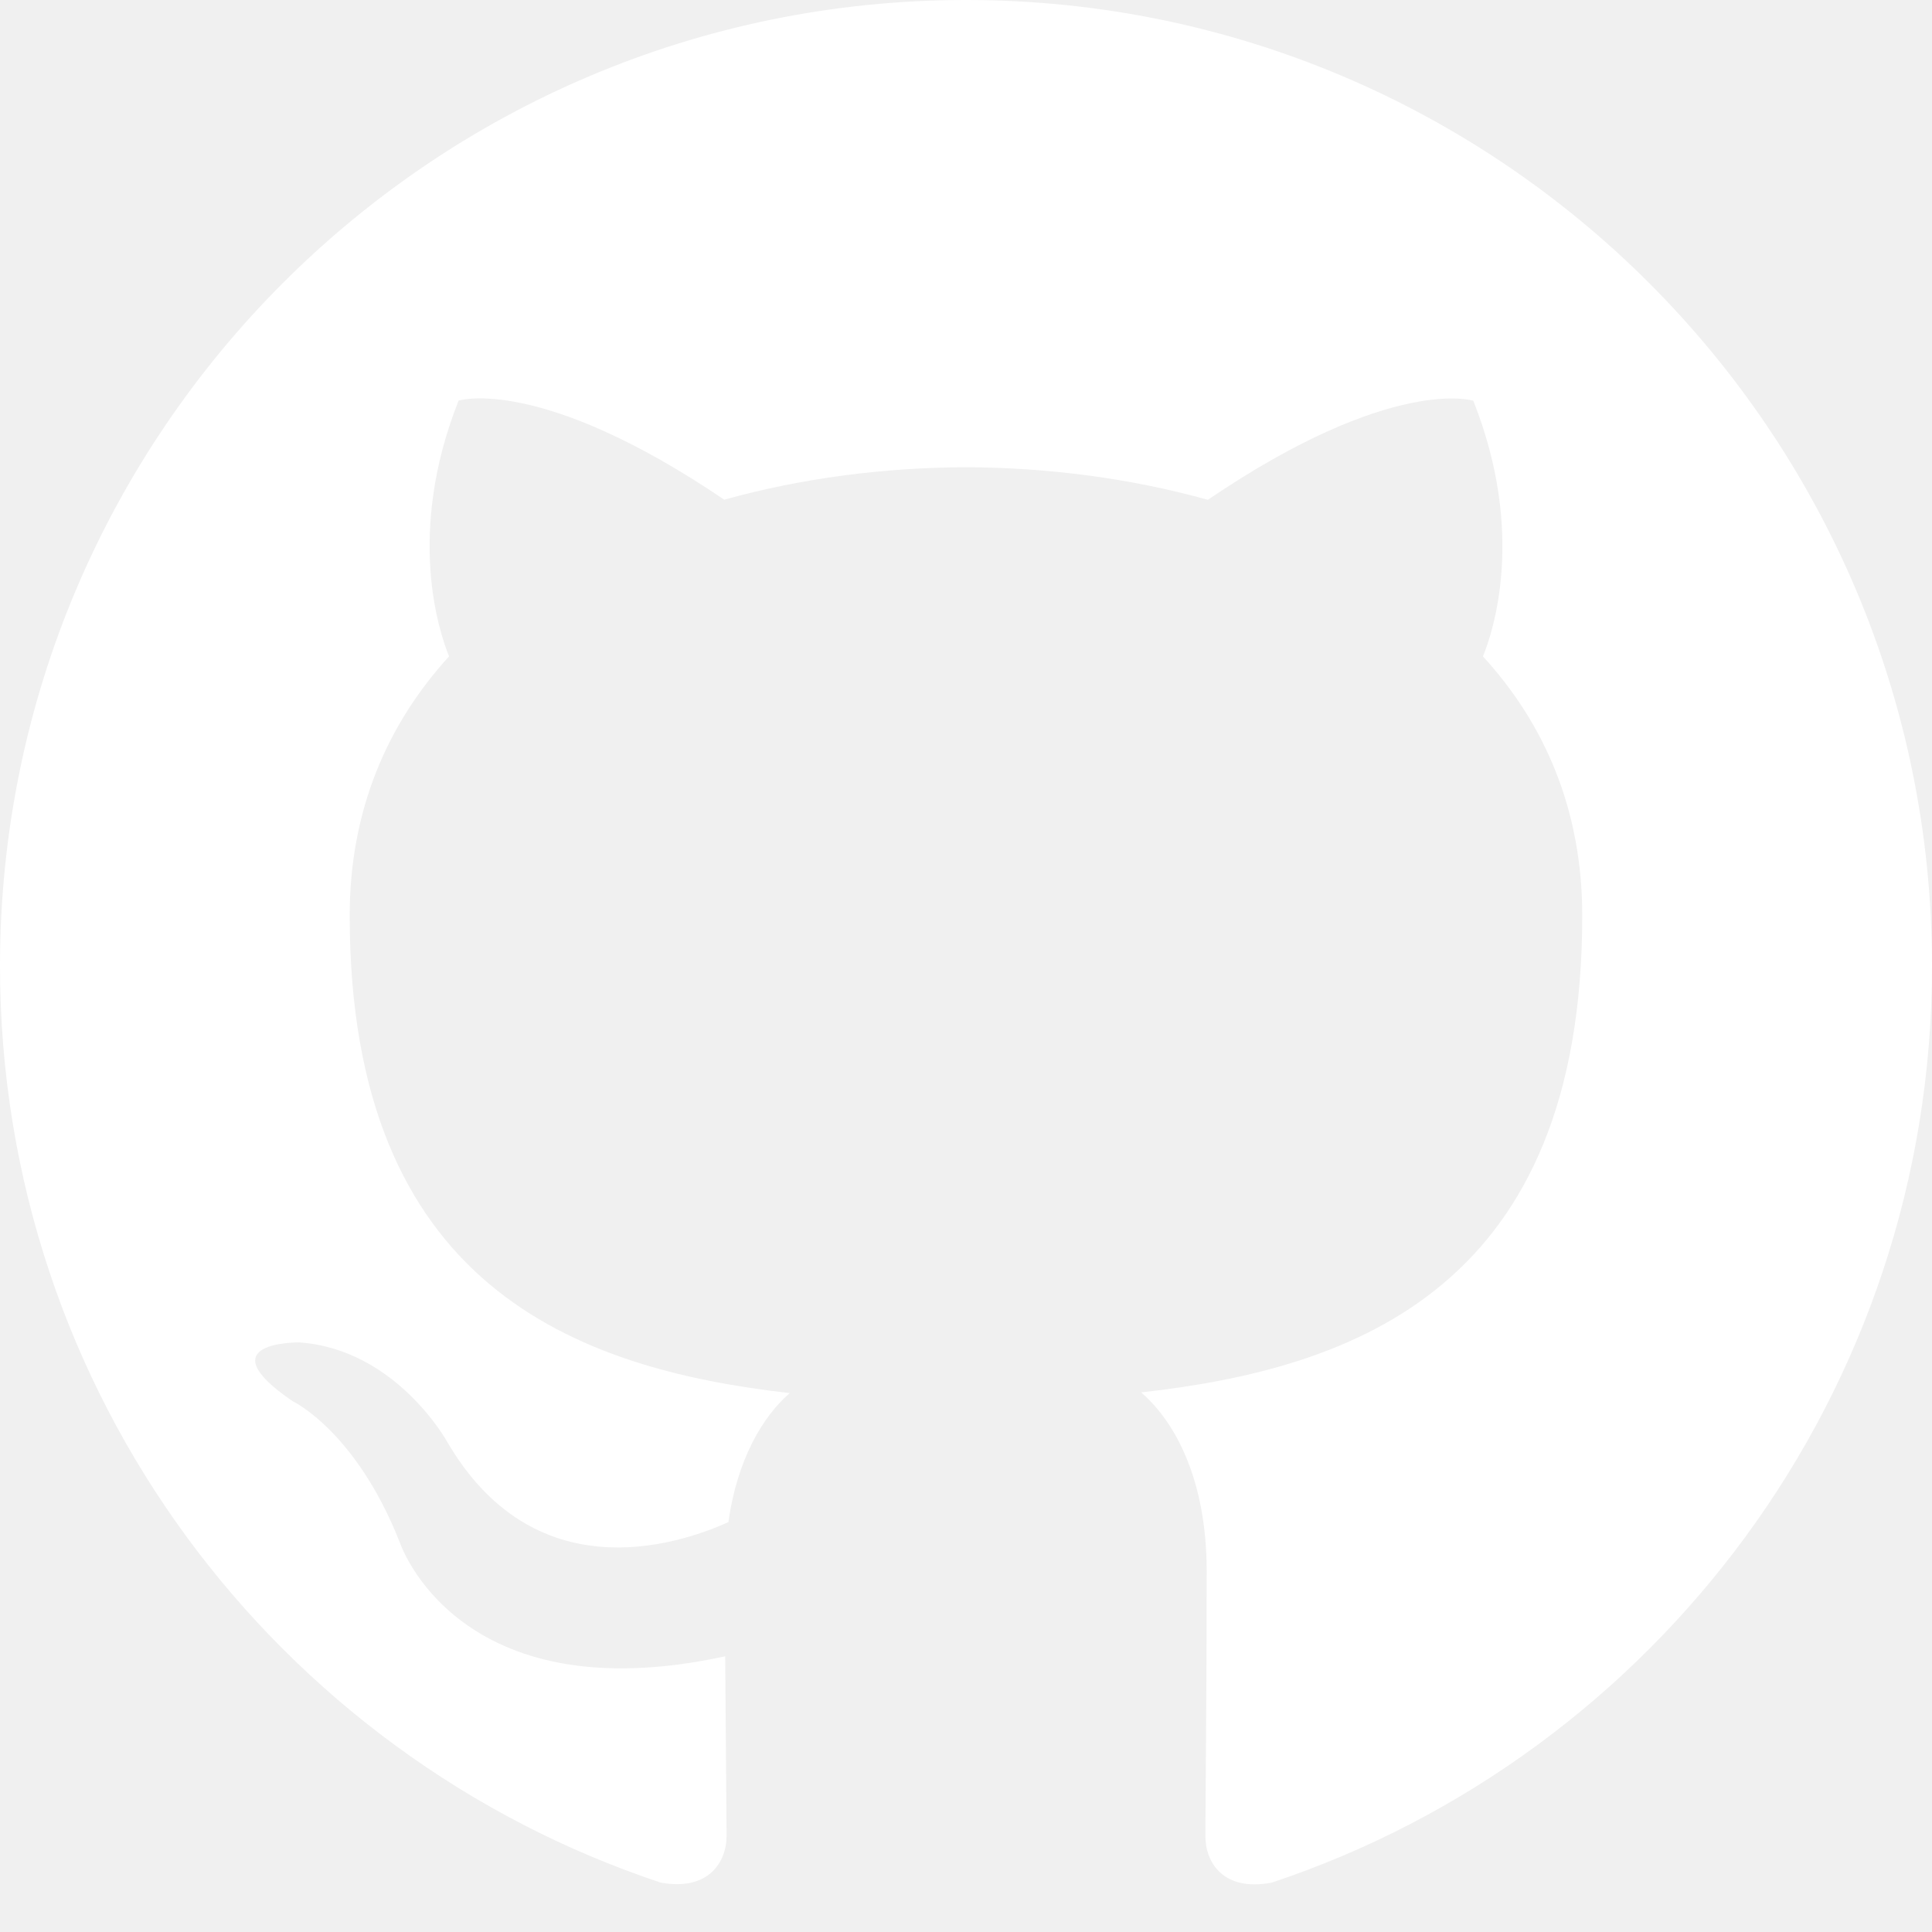
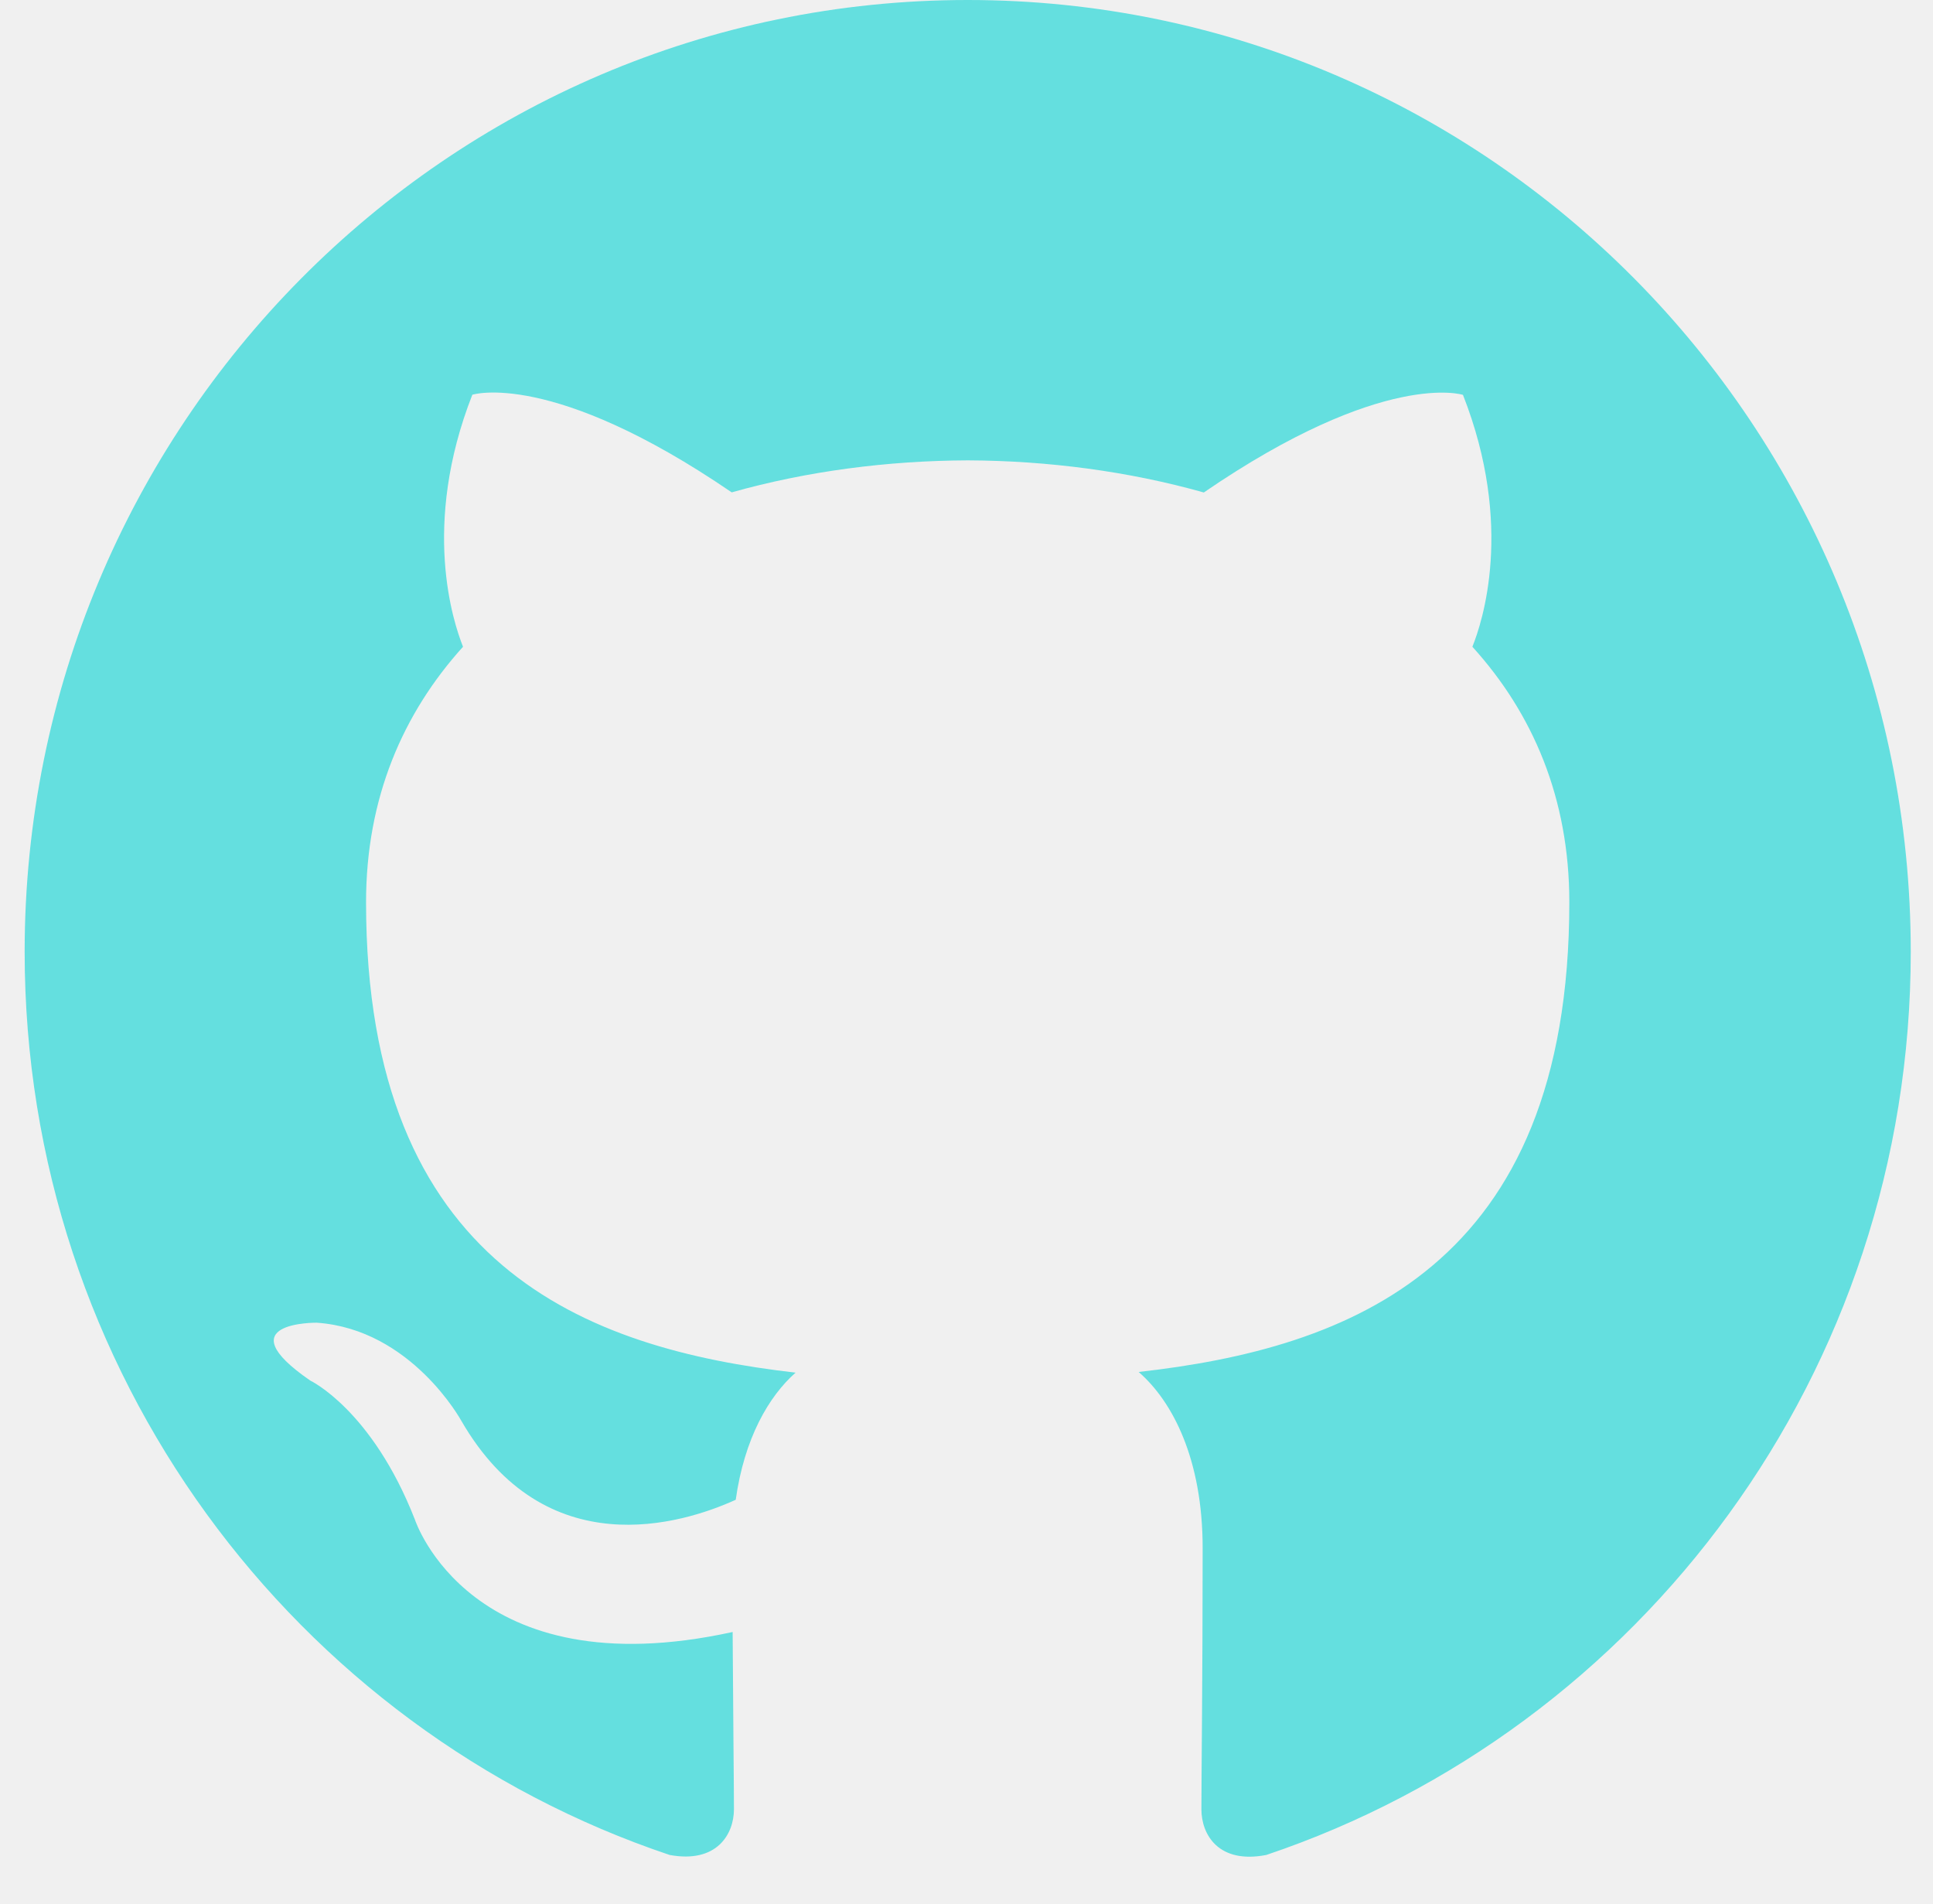
- <svg xmlns="http://www.w3.org/2000/svg" width="64" height="64" viewBox="0 0 64 64" fill="none">
-   <path d="M32 0C14.328 0 0 14.328 0 32C0 46.141 9.168 58.133 21.885 62.363C23.484 62.656 24.068 61.668 24.068 60.824C24.068 60.062 24.039 57.539 24.023 54.867C15.125 56.801 13.244 51.094 13.244 51.094C11.787 47.398 9.691 46.414 9.691 46.414C6.783 44.43 9.912 44.469 9.912 44.469C13.125 44.691 14.816 47.766 14.816 47.766C17.672 52.656 22.309 51.242 24.129 50.422C24.42 48.359 25.248 46.945 26.16 46.148C19.057 45.34 11.584 42.594 11.584 30.332C11.584 26.836 12.832 23.984 14.875 21.744C14.549 20.932 13.447 17.676 15.191 13.271C15.191 13.271 17.875 12.412 23.992 16.553C26.543 15.84 29.279 15.488 32 15.477C34.719 15.488 37.457 15.844 40.012 16.557C46.117 12.412 48.805 13.275 48.805 13.275C50.555 17.684 49.453 20.936 49.125 21.744C51.176 23.984 52.414 26.836 52.414 30.332C52.414 42.625 44.93 45.332 37.801 46.125C38.953 47.117 39.973 49.062 39.973 52.047C39.973 56.324 39.93 59.773 39.93 60.828C39.93 61.68 40.512 62.676 42.133 62.363C54.84 58.125 64 46.133 64 32C64 14.328 49.672 0 32 0Z" fill="white" />
+ <svg xmlns="http://www.w3.org/2000/svg" width="65" height="64" viewBox="0 0 65 64" fill="none">
+   <g clip-path="url(#clip0_431_4137)">
+     <path d="M32.541 0C15.028 0 0.829 14.328 0.829 32C0.829 46.141 9.914 58.133 22.516 62.363C24.102 62.656 24.68 61.668 24.68 60.824C24.68 60.062 24.651 57.539 24.636 54.867C15.818 56.801 13.954 51.094 13.954 51.094C12.51 47.398 10.433 46.414 10.433 46.414C7.551 44.43 10.652 44.469 10.652 44.469C13.835 44.691 15.512 47.766 15.512 47.766C18.341 52.656 22.936 51.242 24.74 50.422C25.029 48.359 25.849 46.945 26.753 46.148C19.714 45.34 12.309 42.594 12.309 30.332C12.309 26.836 13.545 23.984 15.57 21.744C15.247 20.932 14.155 17.676 15.883 13.271C15.883 13.271 18.543 12.412 24.605 16.553C27.133 15.84 29.844 15.488 32.541 15.477C35.235 15.488 37.948 15.844 40.48 16.557C46.531 12.412 49.194 13.275 49.194 13.275C50.928 17.684 49.837 20.936 49.511 21.744C51.544 23.984 52.771 26.836 52.771 30.332C52.771 42.625 45.354 45.332 38.289 46.125C39.431 47.117 40.441 49.062 40.441 52.047C40.441 56.324 40.399 59.773 40.399 60.828C40.399 61.68 40.976 62.676 42.582 62.363C55.175 58.125 64.252 46.133 64.252 32C64.252 14.328 50.053 0 32.541 0Z" fill="#64DFDF" />
+   </g>
+   <defs>
+     <clipPath id="clip0_431_4137">
+       <rect width="63.423" height="64" fill="white" transform="translate(0.828857)" />
+     </clipPath>
+   </defs>
</svg>
